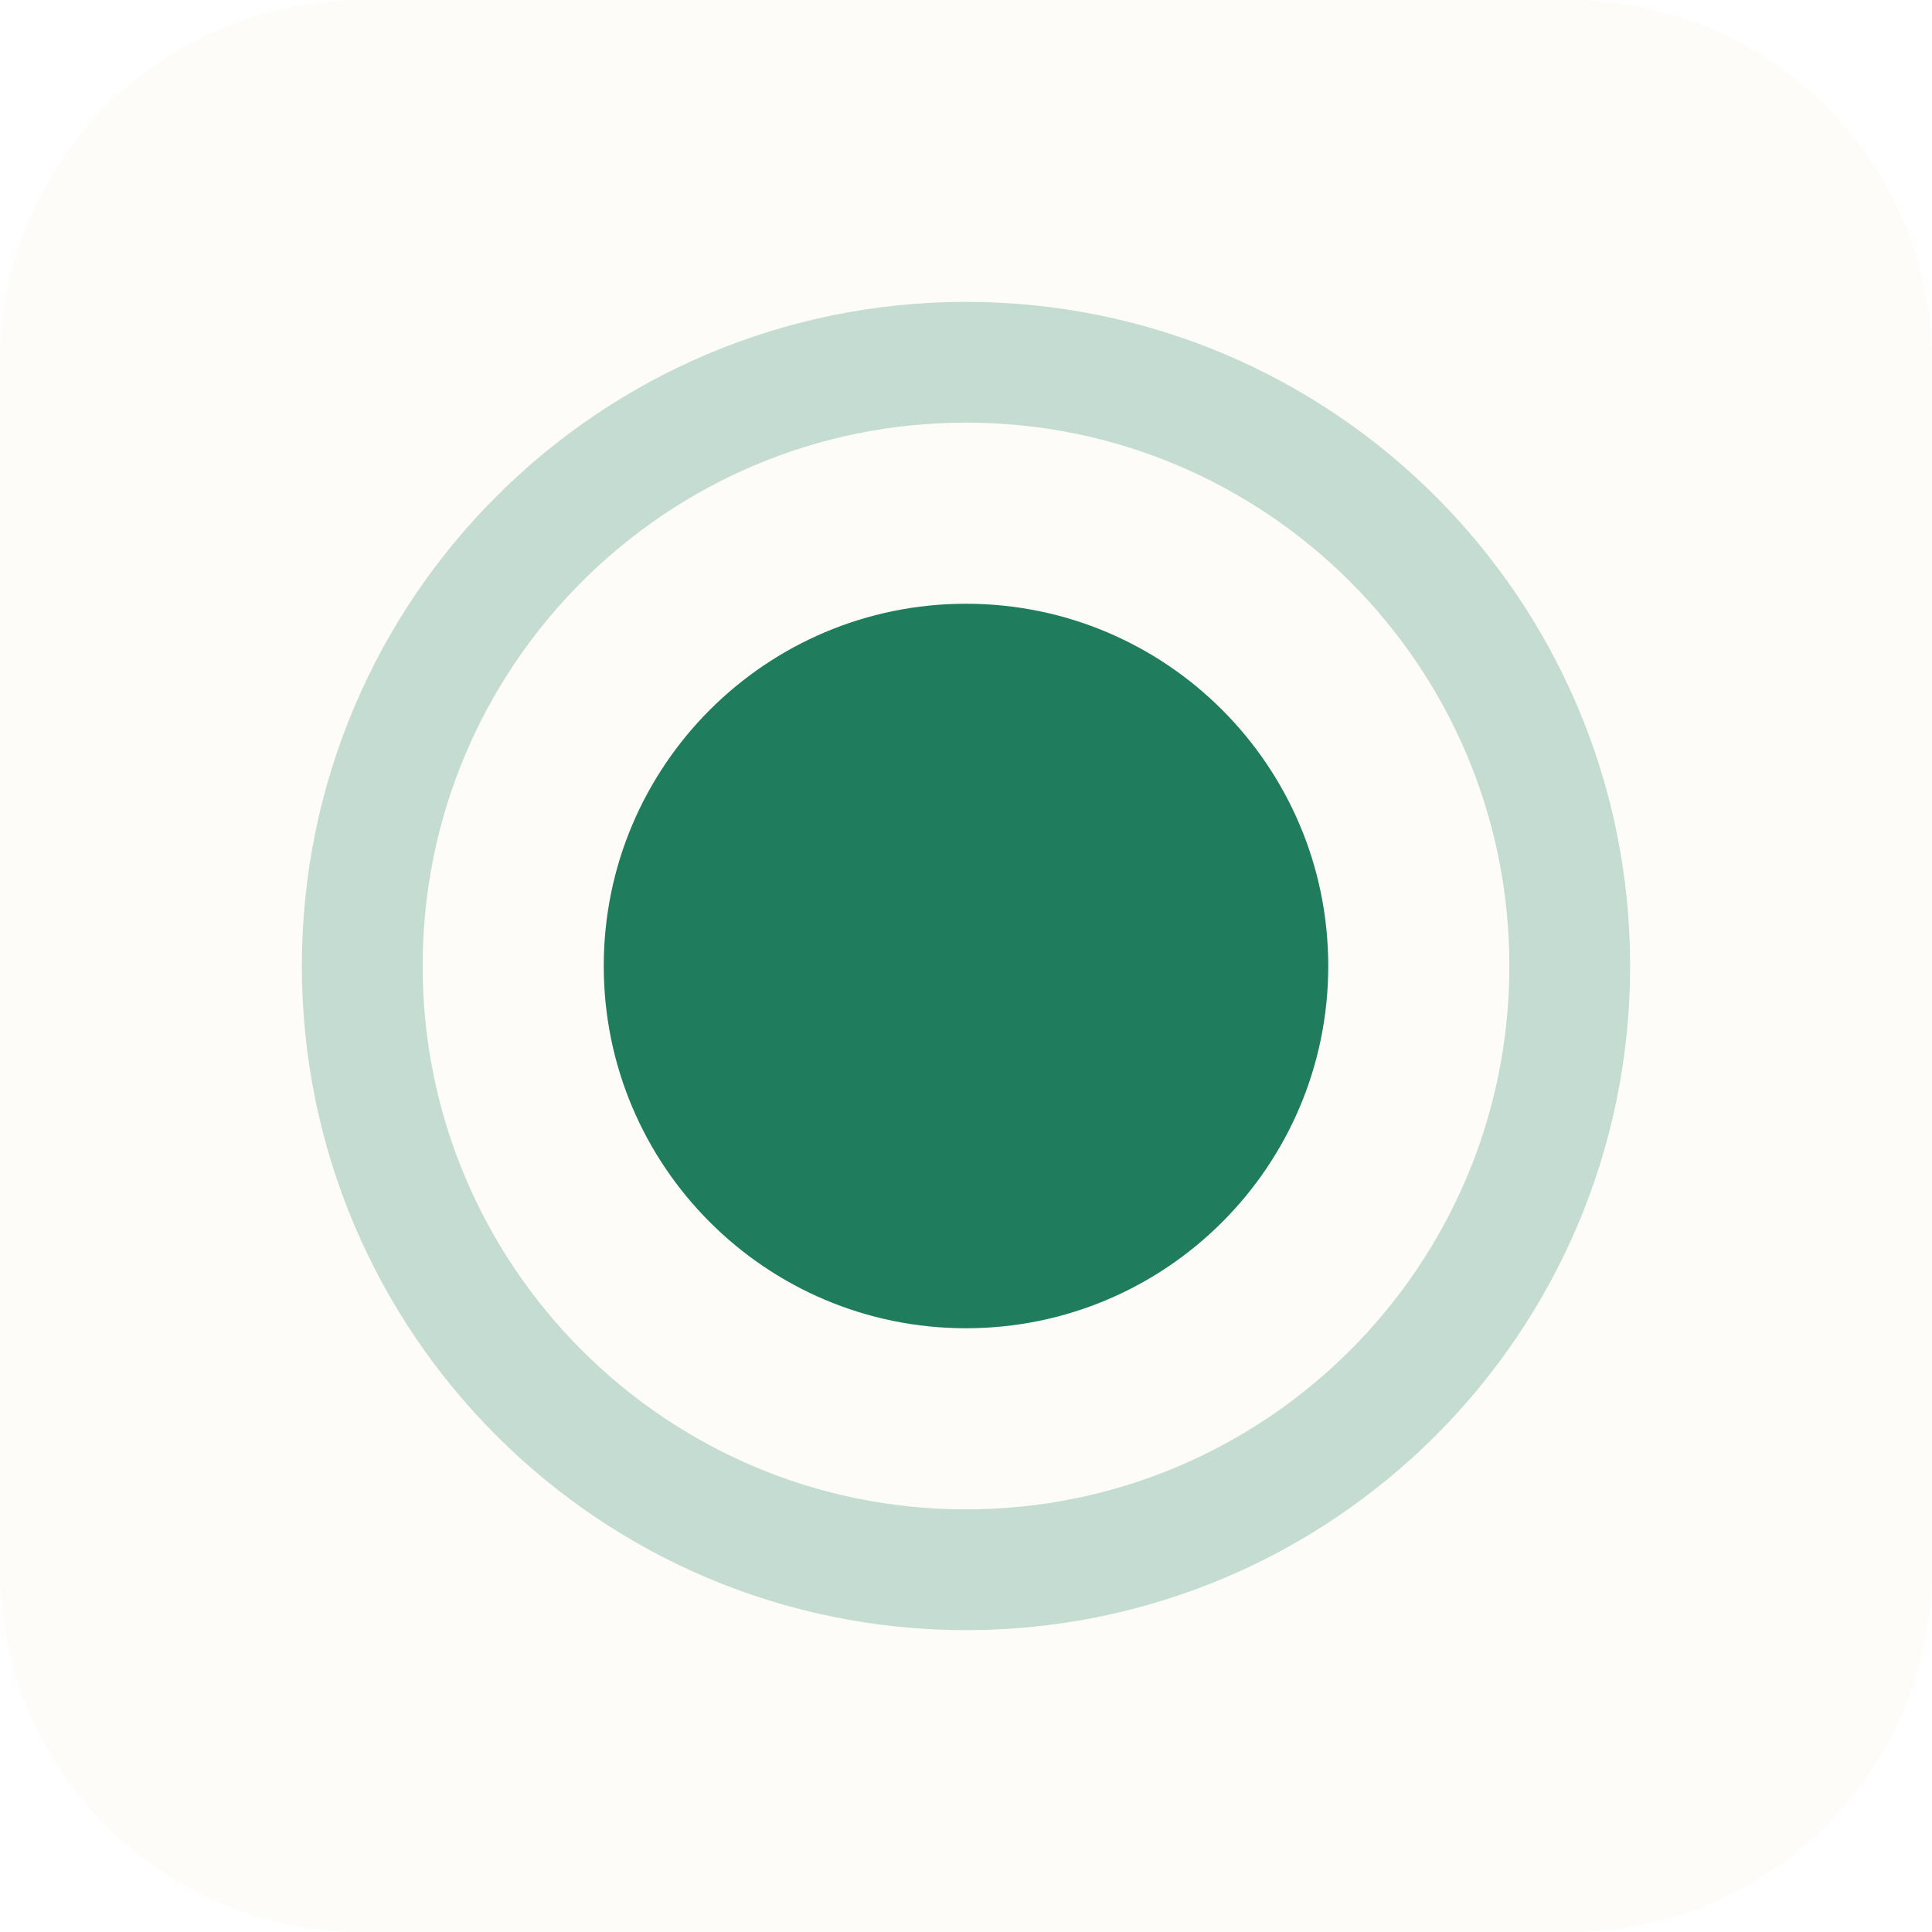
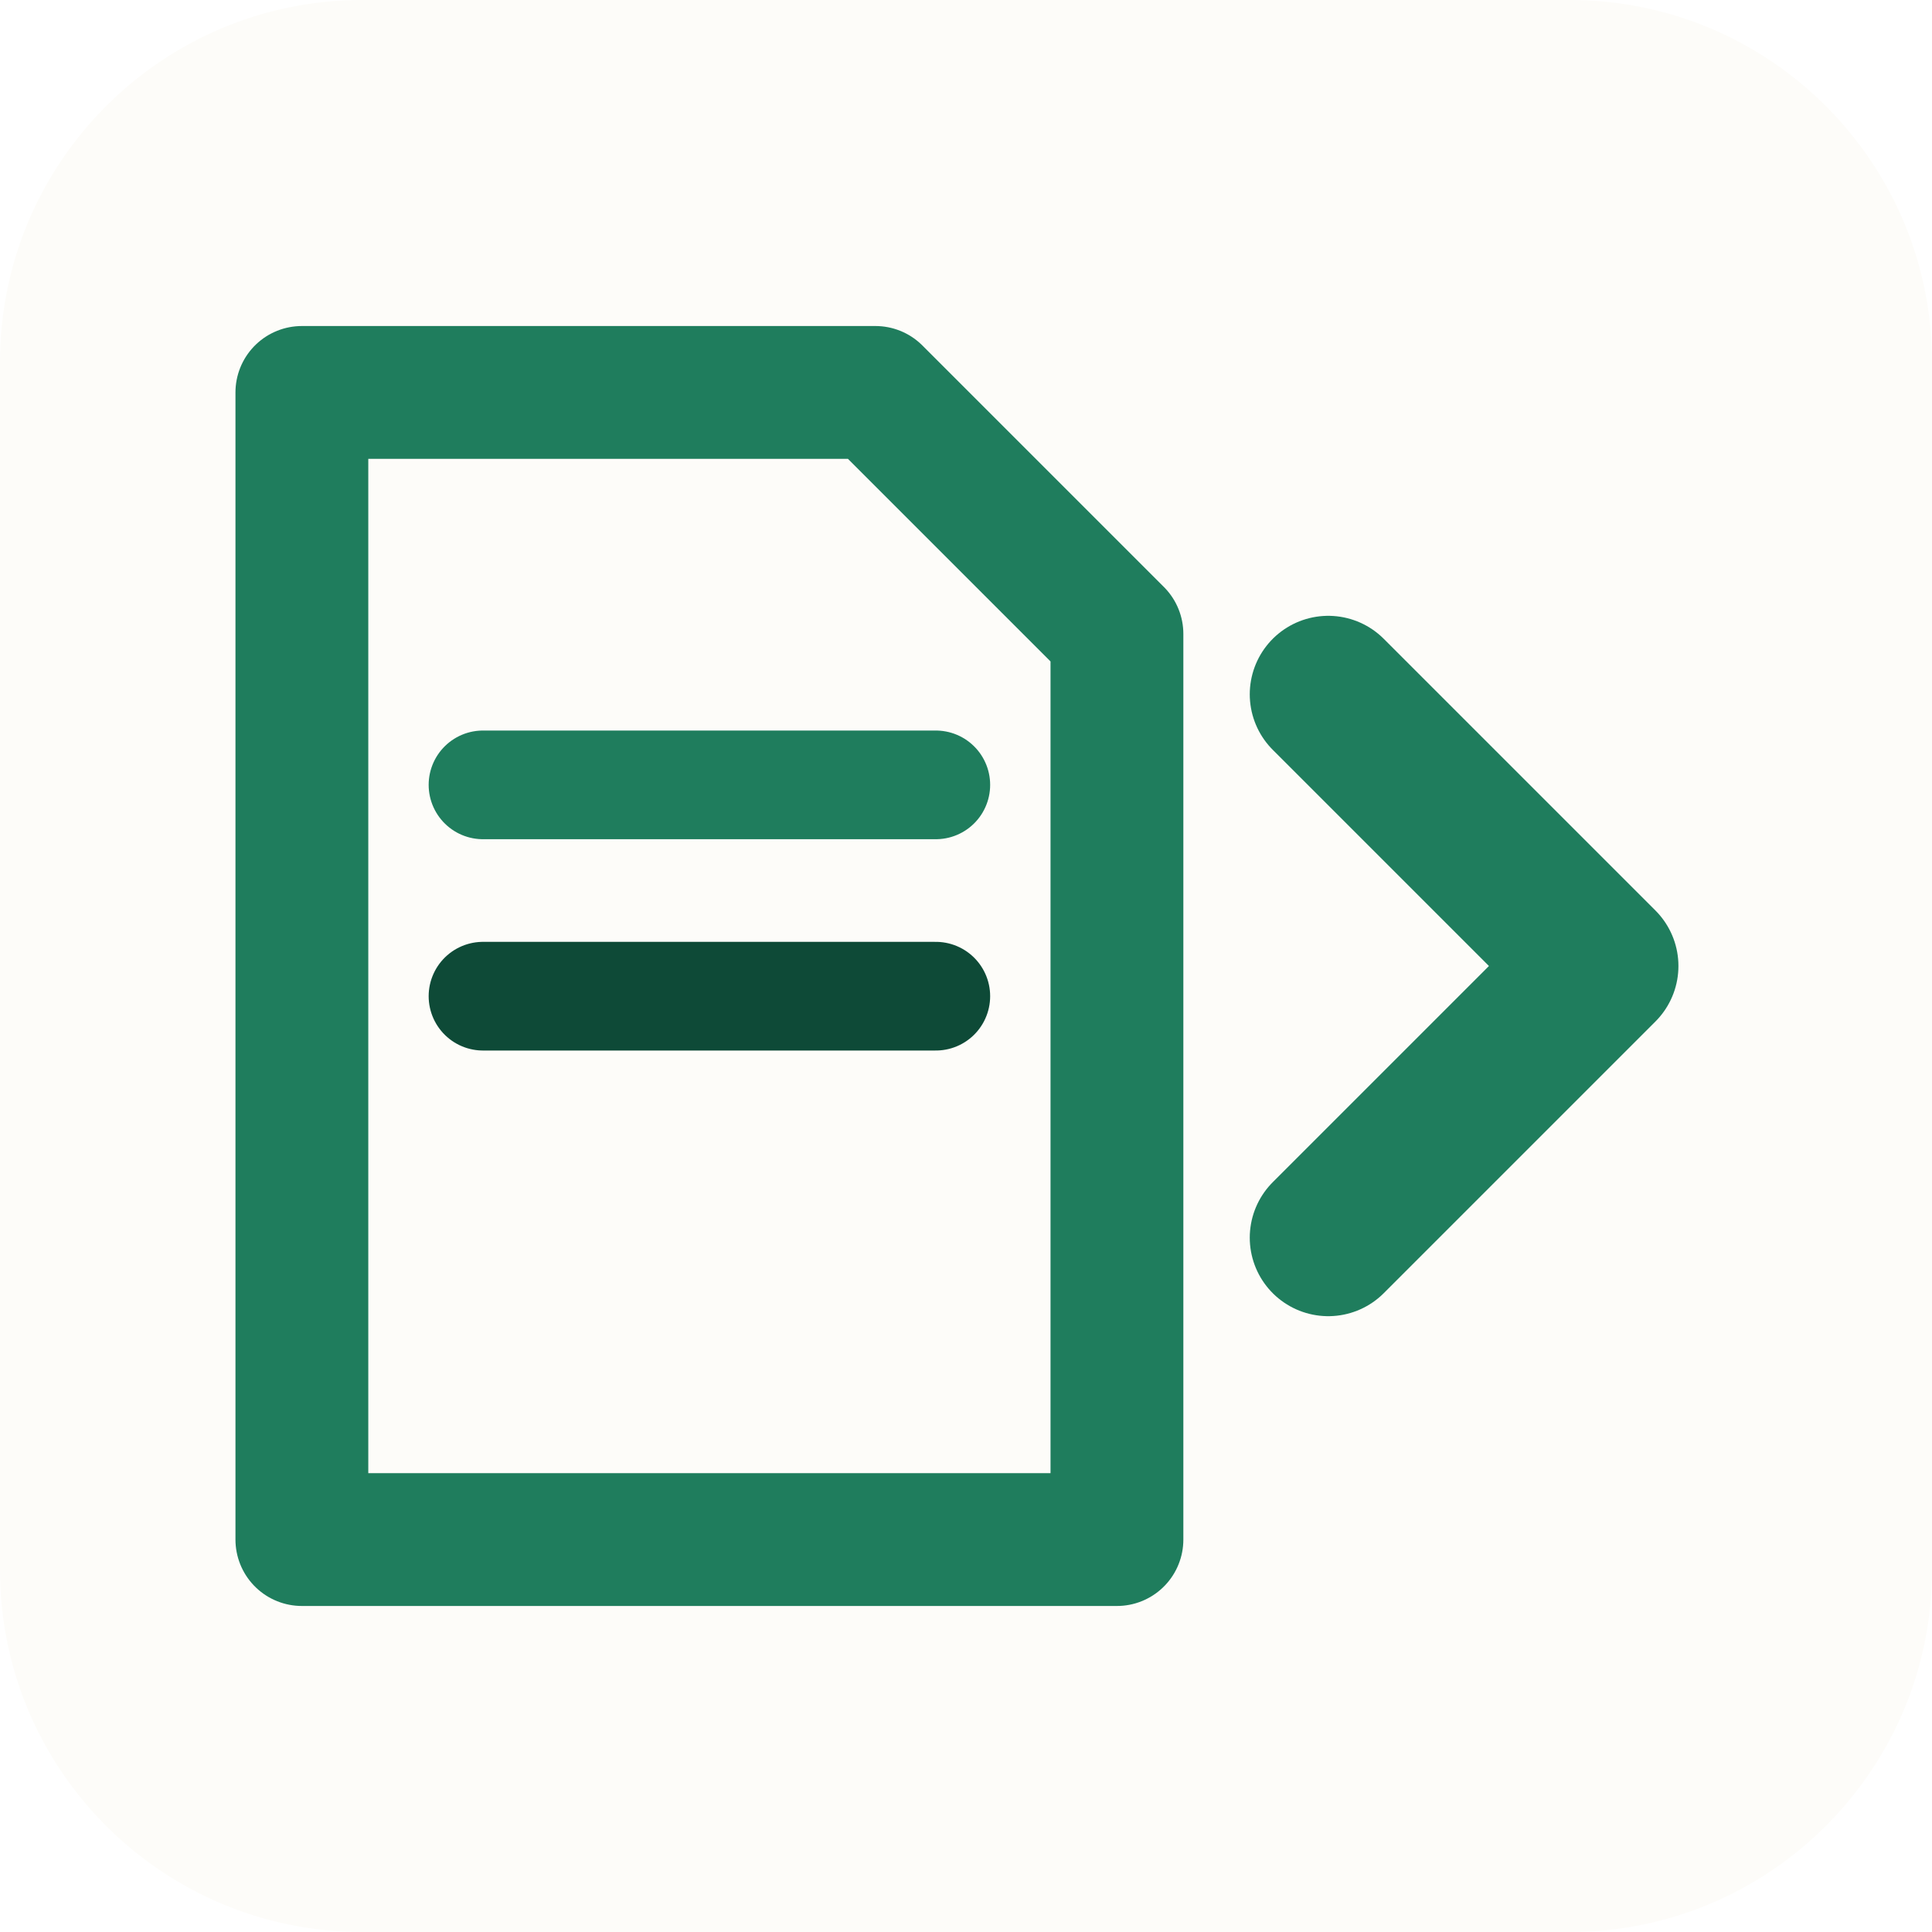
<svg xmlns="http://www.w3.org/2000/svg" viewBox="0 0 32 32">
  <rect width="32" height="32" rx="6" fill="#fdfcf9" />
-   <circle cx="16" cy="16" r="6" fill="#1f7d5d" />
-   <circle cx="16" cy="16" r="10" fill="none" stroke="#1f7d5d" stroke-opacity="0.25" stroke-width="2" />
+   <path d="M 5 6.5 L 14.5 6.5 L 18.5 10.5 L 18.5 25.5 L 5 25.5 Z" fill="#fdfcf9" stroke="#1f7d5d" stroke-width="2.2" stroke-linejoin="round" />
+   <line x1="8" y1="13" x2="15.5" y2="13" stroke="#1f7d5d" stroke-width="1.8" stroke-linecap="round" />
+   <line x1="8" y1="16.5" x2="15.5" y2="16.5" stroke="#0e4a37" stroke-width="1.8" stroke-linecap="round" />
+   <path d="M 22 11.5 L 26.5 16 L 22 20.5" fill="none" stroke="#1f7d5d" stroke-width="2.6" stroke-linecap="round" stroke-linejoin="round" />
</svg>
